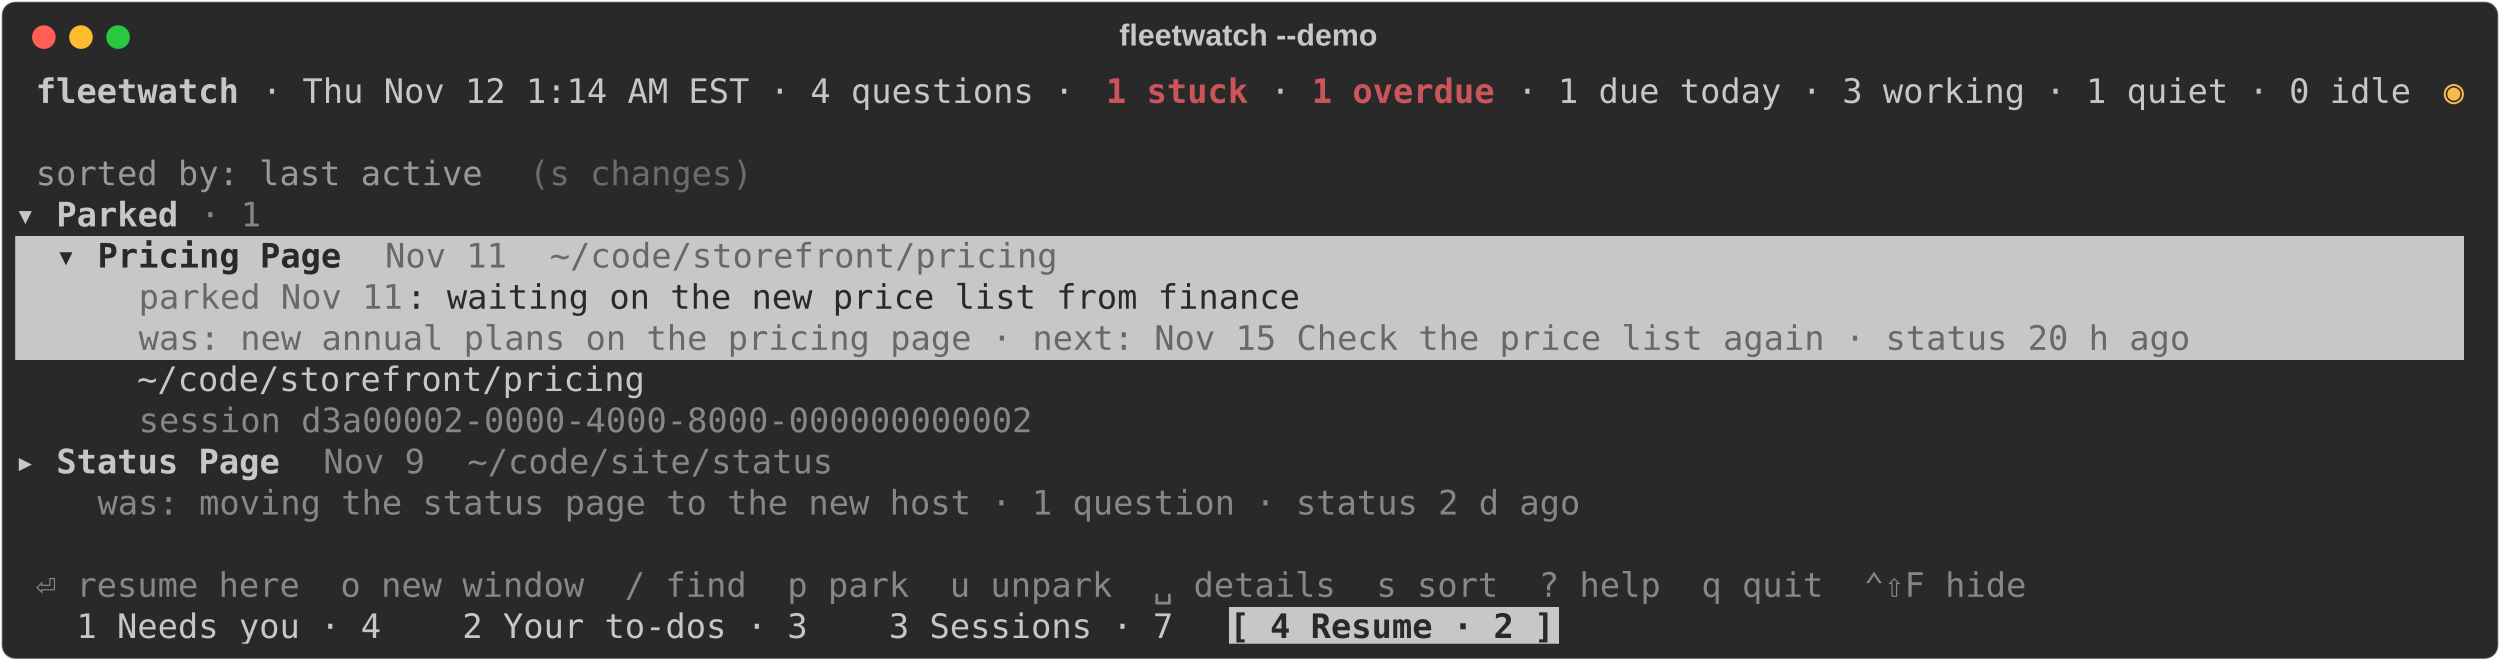
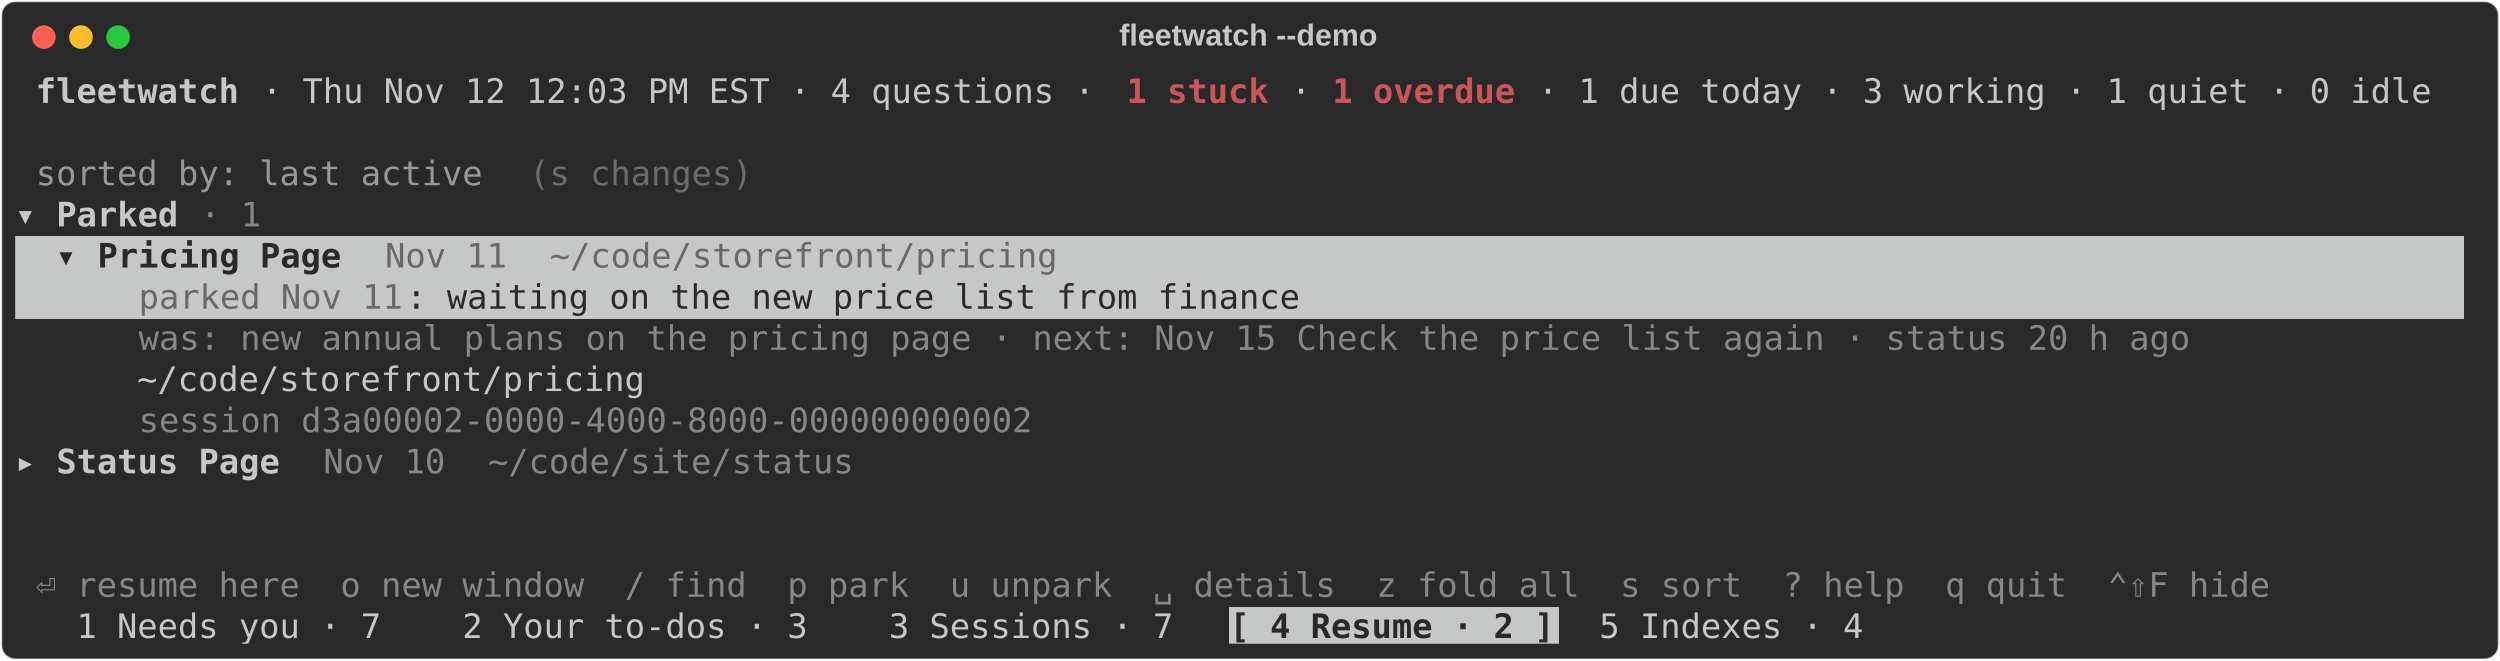
<svg xmlns="http://www.w3.org/2000/svg" xml:space="preserve" class="rich-terminal" viewBox="0 0 1482 391.6">
  <style>

    @font-face {
        font-family: "Fira Code";
        src: local("FiraCode-Regular"),
                url("https://cdnjs.cloudflare.com/ajax/libs/firacode/6.2.0/woff2/FiraCode-Regular.woff2") format("woff2"),
                url("https://cdnjs.cloudflare.com/ajax/libs/firacode/6.2.0/woff/FiraCode-Regular.woff") format("woff");
        font-style: normal;
        font-weight: 400;
    }
    @font-face {
        font-family: "Fira Code";
        src: local("FiraCode-Bold"),
                url("https://cdnjs.cloudflare.com/ajax/libs/firacode/6.2.0/woff2/FiraCode-Bold.woff2") format("woff2"),
                url("https://cdnjs.cloudflare.com/ajax/libs/firacode/6.2.0/woff/FiraCode-Bold.woff") format("woff");
        font-style: bold;
        font-weight: 700;
    }

-     .terminal-615725792-matrix {
+     .terminal-1224397190-matrix {
        font-family: Fira Code, monospace;
        font-size: 20px;
        line-height: 24.4px;
        font-variant-east-asian: full-width;
    }

-     .terminal-615725792-title {
+     .terminal-1224397190-title {
        font-size: 18px;
        font-weight: bold;
        font-family: arial;
    }

-     .terminal-615725792-r1 { fill: #c5c8c6 }
- .terminal-615725792-r2 { fill: #c5c8c6;font-weight: bold }
- .terminal-615725792-r3 { fill: #cc555a;font-weight: bold }
- .terminal-615725792-r4 { fill: #f5b950 }
- .terminal-615725792-r5 { fill: #999999 }
- .terminal-615725792-r6 { fill: #6c6c6c }
- .terminal-615725792-r7 { fill: #868887 }
- .terminal-615725792-r8 { fill: #292929 }
- .terminal-615725792-r9 { fill: #292929;font-weight: bold }
- .terminal-615725792-r10 { fill: #676867 }
+     .terminal-1224397190-r1 { fill: #c5c8c6 }
+ .terminal-1224397190-r2 { fill: #c5c8c6;font-weight: bold }
+ .terminal-1224397190-r3 { fill: #cc555a;font-weight: bold }
+ .terminal-1224397190-r4 { fill: #999999 }
+ .terminal-1224397190-r5 { fill: #6c6c6c }
+ .terminal-1224397190-r6 { fill: #868887 }
+ .terminal-1224397190-r7 { fill: #292929 }
+ .terminal-1224397190-r8 { fill: #292929;font-weight: bold }
+ .terminal-1224397190-r9 { fill: #676867 }
    </style>
  <defs>
-     <clipPath id="terminal-615725792-clip-terminal">
+     <clipPath id="terminal-1224397190-clip-terminal">
      <rect x="0" y="0" width="1463.0" height="340.6" />
    </clipPath>
-     <clipPath id="terminal-615725792-line-0">
+     <clipPath id="terminal-1224397190-line-0">
      <rect x="0" y="1.5" width="1464" height="24.65" />
    </clipPath>
-     <clipPath id="terminal-615725792-line-1">
+     <clipPath id="terminal-1224397190-line-1">
      <rect x="0" y="25.9" width="1464" height="24.65" />
    </clipPath>
-     <clipPath id="terminal-615725792-line-2">
+     <clipPath id="terminal-1224397190-line-2">
      <rect x="0" y="50.3" width="1464" height="24.65" />
    </clipPath>
-     <clipPath id="terminal-615725792-line-3">
+     <clipPath id="terminal-1224397190-line-3">
      <rect x="0" y="74.7" width="1464" height="24.65" />
    </clipPath>
-     <clipPath id="terminal-615725792-line-4">
+     <clipPath id="terminal-1224397190-line-4">
      <rect x="0" y="99.1" width="1464" height="24.65" />
    </clipPath>
-     <clipPath id="terminal-615725792-line-5">
+     <clipPath id="terminal-1224397190-line-5">
      <rect x="0" y="123.5" width="1464" height="24.65" />
    </clipPath>
-     <clipPath id="terminal-615725792-line-6">
+     <clipPath id="terminal-1224397190-line-6">
      <rect x="0" y="147.9" width="1464" height="24.65" />
    </clipPath>
-     <clipPath id="terminal-615725792-line-7">
+     <clipPath id="terminal-1224397190-line-7">
      <rect x="0" y="172.3" width="1464" height="24.65" />
    </clipPath>
-     <clipPath id="terminal-615725792-line-8">
+     <clipPath id="terminal-1224397190-line-8">
      <rect x="0" y="196.7" width="1464" height="24.65" />
    </clipPath>
-     <clipPath id="terminal-615725792-line-9">
+     <clipPath id="terminal-1224397190-line-9">
      <rect x="0" y="221.1" width="1464" height="24.65" />
    </clipPath>
-     <clipPath id="terminal-615725792-line-10">
+     <clipPath id="terminal-1224397190-line-10">
      <rect x="0" y="245.5" width="1464" height="24.65" />
    </clipPath>
-     <clipPath id="terminal-615725792-line-11">
+     <clipPath id="terminal-1224397190-line-11">
      <rect x="0" y="269.9" width="1464" height="24.65" />
    </clipPath>
-     <clipPath id="terminal-615725792-line-12">
+     <clipPath id="terminal-1224397190-line-12">
      <rect x="0" y="294.3" width="1464" height="24.65" />
    </clipPath>
  </defs>
  <rect fill="#292929" stroke="rgba(255,255,255,0.35)" stroke-width="1" x="1" y="1" width="1480" height="389.6" rx="8" />
-   <text class="terminal-615725792-title" fill="#c5c8c6" text-anchor="middle" x="740" y="27">fleetwatch --demo</text>
+   <text class="terminal-1224397190-title" fill="#c5c8c6" text-anchor="middle" x="740" y="27">fleetwatch --demo</text>
  <g transform="translate(26,22)">
    <circle cx="0" cy="0" r="7" fill="#ff5f57" />
    <circle cx="22" cy="0" r="7" fill="#febc2e" />
    <circle cx="44" cy="0" r="7" fill="#28c840" />
  </g>
-   <g transform="translate(9, 41)" clip-path="url(#terminal-615725792-clip-terminal)">
+   <g transform="translate(9, 41)" clip-path="url(#terminal-1224397190-clip-terminal)">
    <rect fill="#c5c8c6" x="0" y="99.1" width="48.8" height="24.65" shape-rendering="crispEdges" />
    <rect fill="#c5c8c6" x="48.8" y="99.1" width="146.4" height="24.65" shape-rendering="crispEdges" />
    <rect fill="#c5c8c6" x="195.2" y="99.1" width="97.6" height="24.65" shape-rendering="crispEdges" />
    <rect fill="#c5c8c6" x="292.8" y="99.1" width="329.4" height="24.65" shape-rendering="crispEdges" />
    <rect fill="#c5c8c6" x="622.2" y="99.1" width="829.6" height="24.65" shape-rendering="crispEdges" />
    <rect fill="#c5c8c6" x="0" y="123.5" width="73.2" height="24.65" shape-rendering="crispEdges" />
    <rect fill="#c5c8c6" x="73.2" y="123.5" width="158.6" height="24.65" shape-rendering="crispEdges" />
    <rect fill="#c5c8c6" x="231.8" y="123.5" width="536.8" height="24.65" shape-rendering="crispEdges" />
    <rect fill="#c5c8c6" x="768.6" y="123.5" width="683.2" height="24.65" shape-rendering="crispEdges" />
-     <rect fill="#c5c8c6" x="0" y="147.9" width="73.2" height="24.65" shape-rendering="crispEdges" />
-     <rect fill="#c5c8c6" x="73.2" y="147.9" width="1232.2" height="24.65" shape-rendering="crispEdges" />
-     <rect fill="#c5c8c6" x="1305.4" y="147.9" width="146.4" height="24.65" shape-rendering="crispEdges" />
    <rect fill="#c5c8c6" x="719.8" y="318.7" width="195.2" height="24.65" shape-rendering="crispEdges" />
-     <g class="terminal-615725792-matrix">
-       <text class="terminal-615725792-r2" x="12.2" y="20" textLength="122" clip-path="url(#terminal-615725792-line-0)">fleetwatch</text>
-       <text class="terminal-615725792-r1" x="134.2" y="20" textLength="512.4" clip-path="url(#terminal-615725792-line-0)"> · Thu Nov 12 1:14 AM EST · 4 questions · </text>
-       <text class="terminal-615725792-r3" x="646.6" y="20" textLength="85.4" clip-path="url(#terminal-615725792-line-0)">1 stuck</text>
-       <text class="terminal-615725792-r1" x="732" y="20" textLength="36.6" clip-path="url(#terminal-615725792-line-0)"> · </text>
-       <text class="terminal-615725792-r3" x="768.6" y="20" textLength="109.8" clip-path="url(#terminal-615725792-line-0)">1 overdue</text>
-       <text class="terminal-615725792-r1" x="878.4" y="20" textLength="549" clip-path="url(#terminal-615725792-line-0)"> · 1 due today · 3 working · 1 quiet · 0 idle</text>
-       <text class="terminal-615725792-r4" x="1439.6" y="20" textLength="12.2" clip-path="url(#terminal-615725792-line-0)">◉</text>
-       <text class="terminal-615725792-r1" x="1464" y="20" textLength="12.2" clip-path="url(#terminal-615725792-line-0)">
+     <g class="terminal-1224397190-matrix">
+       <text class="terminal-1224397190-r2" x="12.2" y="20" textLength="122" clip-path="url(#terminal-1224397190-line-0)">fleetwatch</text>
+       <text class="terminal-1224397190-r1" x="134.2" y="20" textLength="524.6" clip-path="url(#terminal-1224397190-line-0)"> · Thu Nov 12 12:03 PM EST · 4 questions · </text>
+       <text class="terminal-1224397190-r3" x="658.8" y="20" textLength="85.4" clip-path="url(#terminal-1224397190-line-0)">1 stuck</text>
+       <text class="terminal-1224397190-r1" x="744.2" y="20" textLength="36.6" clip-path="url(#terminal-1224397190-line-0)"> · </text>
+       <text class="terminal-1224397190-r3" x="780.8" y="20" textLength="109.8" clip-path="url(#terminal-1224397190-line-0)">1 overdue</text>
+       <text class="terminal-1224397190-r1" x="890.6" y="20" textLength="549" clip-path="url(#terminal-1224397190-line-0)"> · 1 due today · 3 working · 1 quiet · 0 idle</text>
+       <text class="terminal-1224397190-r1" x="1464" y="20" textLength="12.2" clip-path="url(#terminal-1224397190-line-0)">
</text>
-       <text class="terminal-615725792-r1" x="1464" y="44.4" textLength="12.2" clip-path="url(#terminal-615725792-line-1)">
+       <text class="terminal-1224397190-r1" x="1464" y="44.4" textLength="12.2" clip-path="url(#terminal-1224397190-line-1)">
</text>
-       <text class="terminal-615725792-r5" x="12.2" y="68.8" textLength="268.4" clip-path="url(#terminal-615725792-line-2)">sorted by: last active</text>
-       <text class="terminal-615725792-r6" x="280.6" y="68.8" textLength="158.6" clip-path="url(#terminal-615725792-line-2)">  (s changes)</text>
-       <text class="terminal-615725792-r1" x="1464" y="68.8" textLength="12.2" clip-path="url(#terminal-615725792-line-2)">
+       <text class="terminal-1224397190-r4" x="12.2" y="68.8" textLength="268.4" clip-path="url(#terminal-1224397190-line-2)">sorted by: last active</text>
+       <text class="terminal-1224397190-r5" x="280.6" y="68.8" textLength="158.6" clip-path="url(#terminal-1224397190-line-2)">  (s changes)</text>
+       <text class="terminal-1224397190-r1" x="1464" y="68.8" textLength="12.2" clip-path="url(#terminal-1224397190-line-2)">
</text>
-       <text class="terminal-615725792-r1" x="0" y="93.2" textLength="24.4" clip-path="url(#terminal-615725792-line-3)">▾ </text>
-       <text class="terminal-615725792-r2" x="24.4" y="93.2" textLength="73.2" clip-path="url(#terminal-615725792-line-3)">Parked</text>
-       <text class="terminal-615725792-r7" x="97.6" y="93.2" textLength="48.8" clip-path="url(#terminal-615725792-line-3)"> · 1</text>
-       <text class="terminal-615725792-r1" x="1464" y="93.2" textLength="12.2" clip-path="url(#terminal-615725792-line-3)">
+       <text class="terminal-1224397190-r1" x="0" y="93.2" textLength="24.4" clip-path="url(#terminal-1224397190-line-3)">▾ </text>
+       <text class="terminal-1224397190-r2" x="24.4" y="93.2" textLength="73.2" clip-path="url(#terminal-1224397190-line-3)">Parked</text>
+       <text class="terminal-1224397190-r6" x="97.6" y="93.2" textLength="48.8" clip-path="url(#terminal-1224397190-line-3)"> · 1</text>
+       <text class="terminal-1224397190-r1" x="1464" y="93.2" textLength="12.2" clip-path="url(#terminal-1224397190-line-3)">
</text>
-       <text class="terminal-615725792-r8" x="0" y="117.6" textLength="48.8" clip-path="url(#terminal-615725792-line-4)">  ▾ </text>
-       <text class="terminal-615725792-r9" x="48.8" y="117.6" textLength="146.4" clip-path="url(#terminal-615725792-line-4)">Pricing Page</text>
-       <text class="terminal-615725792-r10" x="195.2" y="117.6" textLength="97.6" clip-path="url(#terminal-615725792-line-4)">  Nov 11</text>
-       <text class="terminal-615725792-r10" x="292.8" y="117.6" textLength="329.4" clip-path="url(#terminal-615725792-line-4)">  ~/code/storefront/pricing</text>
-       <text class="terminal-615725792-r1" x="1464" y="117.6" textLength="12.2" clip-path="url(#terminal-615725792-line-4)">
+       <text class="terminal-1224397190-r7" x="0" y="117.6" textLength="48.8" clip-path="url(#terminal-1224397190-line-4)">  ▾ </text>
+       <text class="terminal-1224397190-r8" x="48.8" y="117.6" textLength="146.4" clip-path="url(#terminal-1224397190-line-4)">Pricing Page</text>
+       <text class="terminal-1224397190-r9" x="195.2" y="117.6" textLength="97.6" clip-path="url(#terminal-1224397190-line-4)">  Nov 11</text>
+       <text class="terminal-1224397190-r9" x="292.8" y="117.6" textLength="329.4" clip-path="url(#terminal-1224397190-line-4)">  ~/code/storefront/pricing</text>
+       <text class="terminal-1224397190-r1" x="1464" y="117.6" textLength="12.2" clip-path="url(#terminal-1224397190-line-4)">
</text>
-       <text class="terminal-615725792-r10" x="73.2" y="142" textLength="158.6" clip-path="url(#terminal-615725792-line-5)">parked Nov 11</text>
-       <text class="terminal-615725792-r8" x="231.8" y="142" textLength="536.8" clip-path="url(#terminal-615725792-line-5)">: waiting on the new price list from finance</text>
-       <text class="terminal-615725792-r1" x="1464" y="142" textLength="12.2" clip-path="url(#terminal-615725792-line-5)">
+       <text class="terminal-1224397190-r9" x="73.2" y="142" textLength="158.6" clip-path="url(#terminal-1224397190-line-5)">parked Nov 11</text>
+       <text class="terminal-1224397190-r7" x="231.8" y="142" textLength="536.8" clip-path="url(#terminal-1224397190-line-5)">: waiting on the new price list from finance</text>
+       <text class="terminal-1224397190-r1" x="1464" y="142" textLength="12.2" clip-path="url(#terminal-1224397190-line-5)">
</text>
-       <text class="terminal-615725792-r10" x="73.2" y="166.4" textLength="1232.2" clip-path="url(#terminal-615725792-line-6)">was: new annual plans on the pricing page · next: Nov 15 Check the price list again · status 20 h ago</text>
-       <text class="terminal-615725792-r1" x="1464" y="166.4" textLength="12.2" clip-path="url(#terminal-615725792-line-6)">
+       <text class="terminal-1224397190-r6" x="73.2" y="166.4" textLength="1232.2" clip-path="url(#terminal-1224397190-line-6)">was: new annual plans on the pricing page · next: Nov 15 Check the price list again · status 20 h ago</text>
+       <text class="terminal-1224397190-r1" x="1464" y="166.4" textLength="12.2" clip-path="url(#terminal-1224397190-line-6)">
</text>
-       <text class="terminal-615725792-r1" x="0" y="190.8" textLength="378.2" clip-path="url(#terminal-615725792-line-7)">      ~/code/storefront/pricing</text>
-       <text class="terminal-615725792-r1" x="1464" y="190.8" textLength="12.2" clip-path="url(#terminal-615725792-line-7)">
+       <text class="terminal-1224397190-r1" x="0" y="190.8" textLength="378.2" clip-path="url(#terminal-1224397190-line-7)">      ~/code/storefront/pricing</text>
+       <text class="terminal-1224397190-r1" x="1464" y="190.8" textLength="12.2" clip-path="url(#terminal-1224397190-line-7)">
</text>
-       <text class="terminal-615725792-r7" x="73.2" y="215.2" textLength="536.8" clip-path="url(#terminal-615725792-line-8)">session d3a00002-0000-4000-8000-000000000002</text>
-       <text class="terminal-615725792-r1" x="1464" y="215.2" textLength="12.2" clip-path="url(#terminal-615725792-line-8)">
+       <text class="terminal-1224397190-r6" x="73.2" y="215.2" textLength="536.8" clip-path="url(#terminal-1224397190-line-8)">session d3a00002-0000-4000-8000-000000000002</text>
+       <text class="terminal-1224397190-r1" x="1464" y="215.2" textLength="12.2" clip-path="url(#terminal-1224397190-line-8)">
</text>
-       <text class="terminal-615725792-r1" x="0" y="239.6" textLength="24.4" clip-path="url(#terminal-615725792-line-9)">▸ </text>
-       <text class="terminal-615725792-r2" x="24.4" y="239.6" textLength="134.2" clip-path="url(#terminal-615725792-line-9)">Status Page</text>
-       <text class="terminal-615725792-r7" x="158.6" y="239.6" textLength="85.4" clip-path="url(#terminal-615725792-line-9)">  Nov 9</text>
-       <text class="terminal-615725792-r7" x="244" y="239.6" textLength="244" clip-path="url(#terminal-615725792-line-9)">  ~/code/site/status</text>
-       <text class="terminal-615725792-r1" x="1464" y="239.6" textLength="12.2" clip-path="url(#terminal-615725792-line-9)">
+       <text class="terminal-1224397190-r1" x="0" y="239.6" textLength="24.4" clip-path="url(#terminal-1224397190-line-9)">▸ </text>
+       <text class="terminal-1224397190-r2" x="24.4" y="239.6" textLength="134.2" clip-path="url(#terminal-1224397190-line-9)">Status Page</text>
+       <text class="terminal-1224397190-r6" x="158.6" y="239.6" textLength="97.6" clip-path="url(#terminal-1224397190-line-9)">  Nov 10</text>
+       <text class="terminal-1224397190-r6" x="256.2" y="239.6" textLength="244" clip-path="url(#terminal-1224397190-line-9)">  ~/code/site/status</text>
+       <text class="terminal-1224397190-r1" x="1464" y="239.6" textLength="12.2" clip-path="url(#terminal-1224397190-line-9)">
</text>
-       <text class="terminal-615725792-r7" x="48.8" y="264" textLength="890.6" clip-path="url(#terminal-615725792-line-10)">was: moving the status page to the new host · 1 question · status 2 d ago</text>
-       <text class="terminal-615725792-r1" x="1464" y="264" textLength="12.2" clip-path="url(#terminal-615725792-line-10)">
+       <text class="terminal-1224397190-r1" x="1464" y="264" textLength="12.2" clip-path="url(#terminal-1224397190-line-10)">
</text>
-       <text class="terminal-615725792-r1" x="1464" y="288.4" textLength="12.2" clip-path="url(#terminal-615725792-line-11)">
+       <text class="terminal-1224397190-r1" x="1464" y="288.4" textLength="12.2" clip-path="url(#terminal-1224397190-line-11)">
</text>
-       <text class="terminal-615725792-r7" x="12.2" y="312.8" textLength="1195.6" clip-path="url(#terminal-615725792-line-12)">⏎ resume here  o new window  / find  p park  u unpark  ␣ details  s sort  ? help  q quit  ⌃⇧F hide</text>
-       <text class="terminal-615725792-r1" x="1464" y="312.8" textLength="12.2" clip-path="url(#terminal-615725792-line-12)">
+       <text class="terminal-1224397190-r6" x="12.2" y="312.8" textLength="1342" clip-path="url(#terminal-1224397190-line-12)">⏎ resume here  o new window  / find  p park  u unpark  ␣ details  z fold all  s sort  ? help  q quit  ⌃⇧F hide</text>
+       <text class="terminal-1224397190-r1" x="1464" y="312.8" textLength="12.2" clip-path="url(#terminal-1224397190-line-12)">
</text>
-       <text class="terminal-615725792-r1" x="12.2" y="337.2" textLength="707.6" clip-path="url(#terminal-615725792-line-13)">  1 Needs you · 4    2 Your to-dos · 3    3 Sessions · 7  </text>
-       <text class="terminal-615725792-r9" x="719.8" y="337.2" textLength="195.2" clip-path="url(#terminal-615725792-line-13)">[ 4 Resume · 2 ]</text>
+       <text class="terminal-1224397190-r1" x="12.2" y="337.2" textLength="707.6" clip-path="url(#terminal-1224397190-line-13)">  1 Needs you · 7    2 Your to-dos · 3    3 Sessions · 7  </text>
+       <text class="terminal-1224397190-r8" x="719.8" y="337.2" textLength="195.2" clip-path="url(#terminal-1224397190-line-13)">[ 4 Resume · 2 ]</text>
+       <text class="terminal-1224397190-r1" x="915" y="337.2" textLength="207.4" clip-path="url(#terminal-1224397190-line-13)">  5 Indexes · 4  </text>
    </g>
  </g>
</svg>
